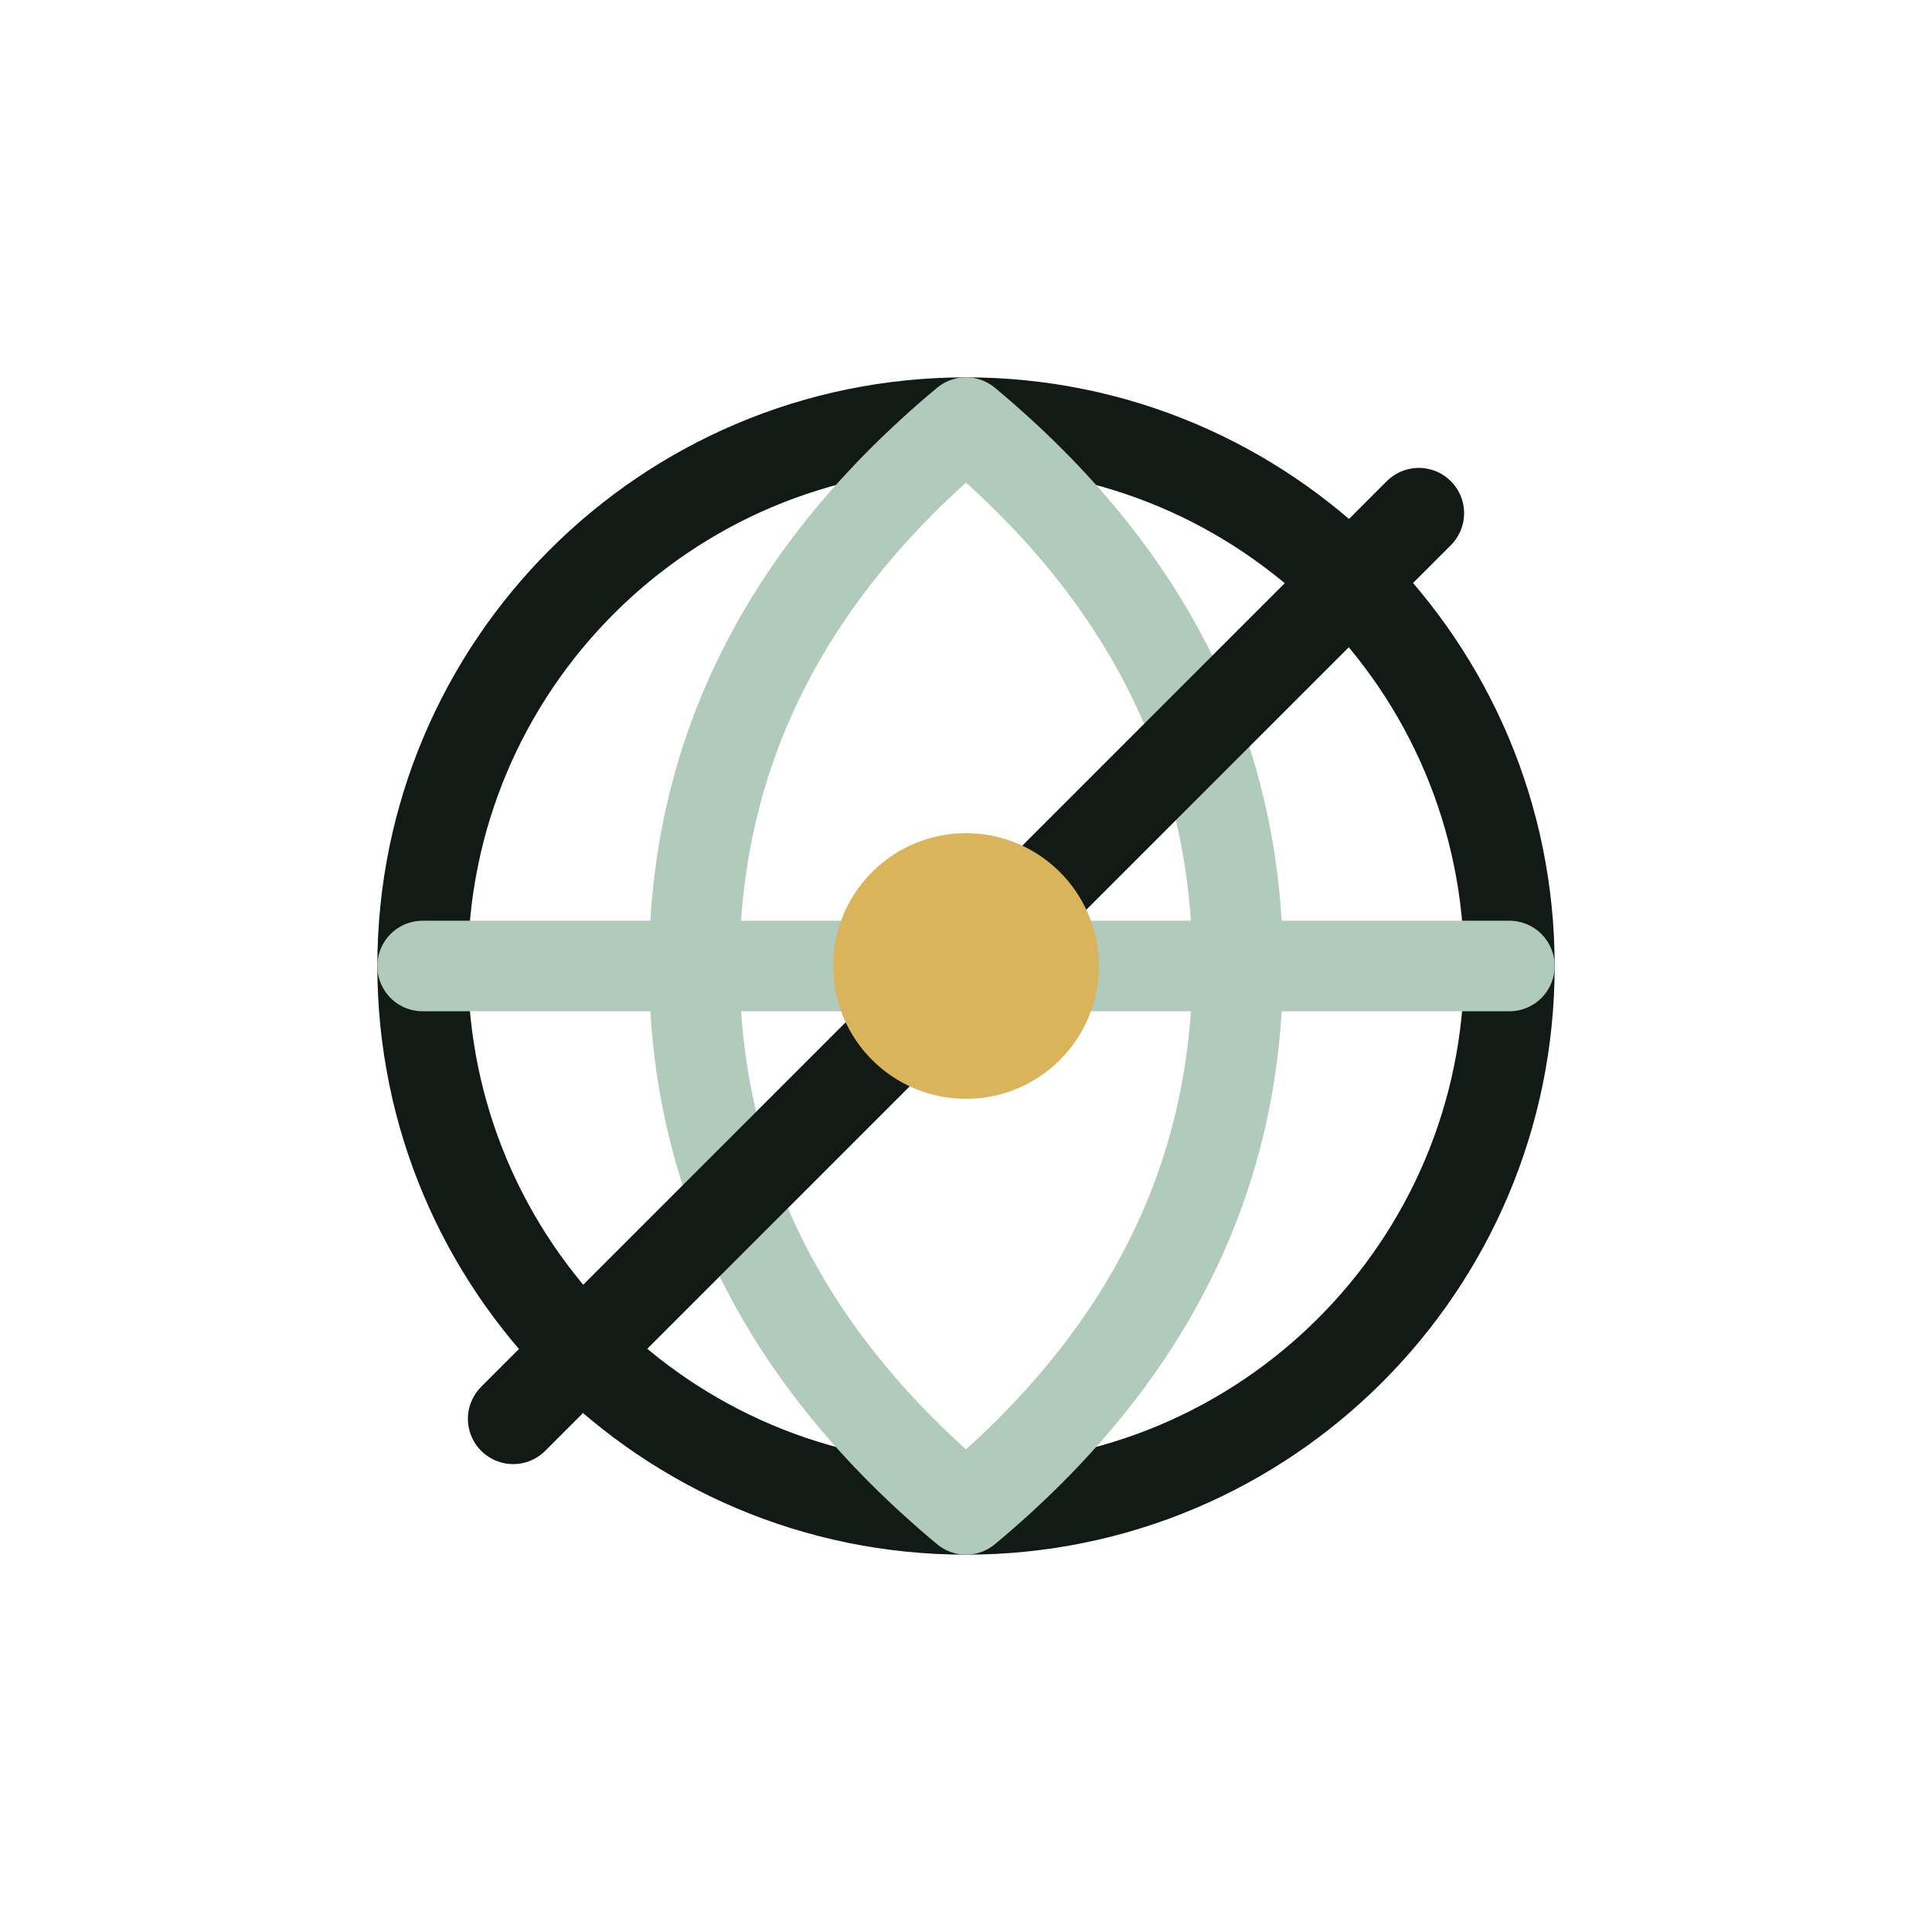
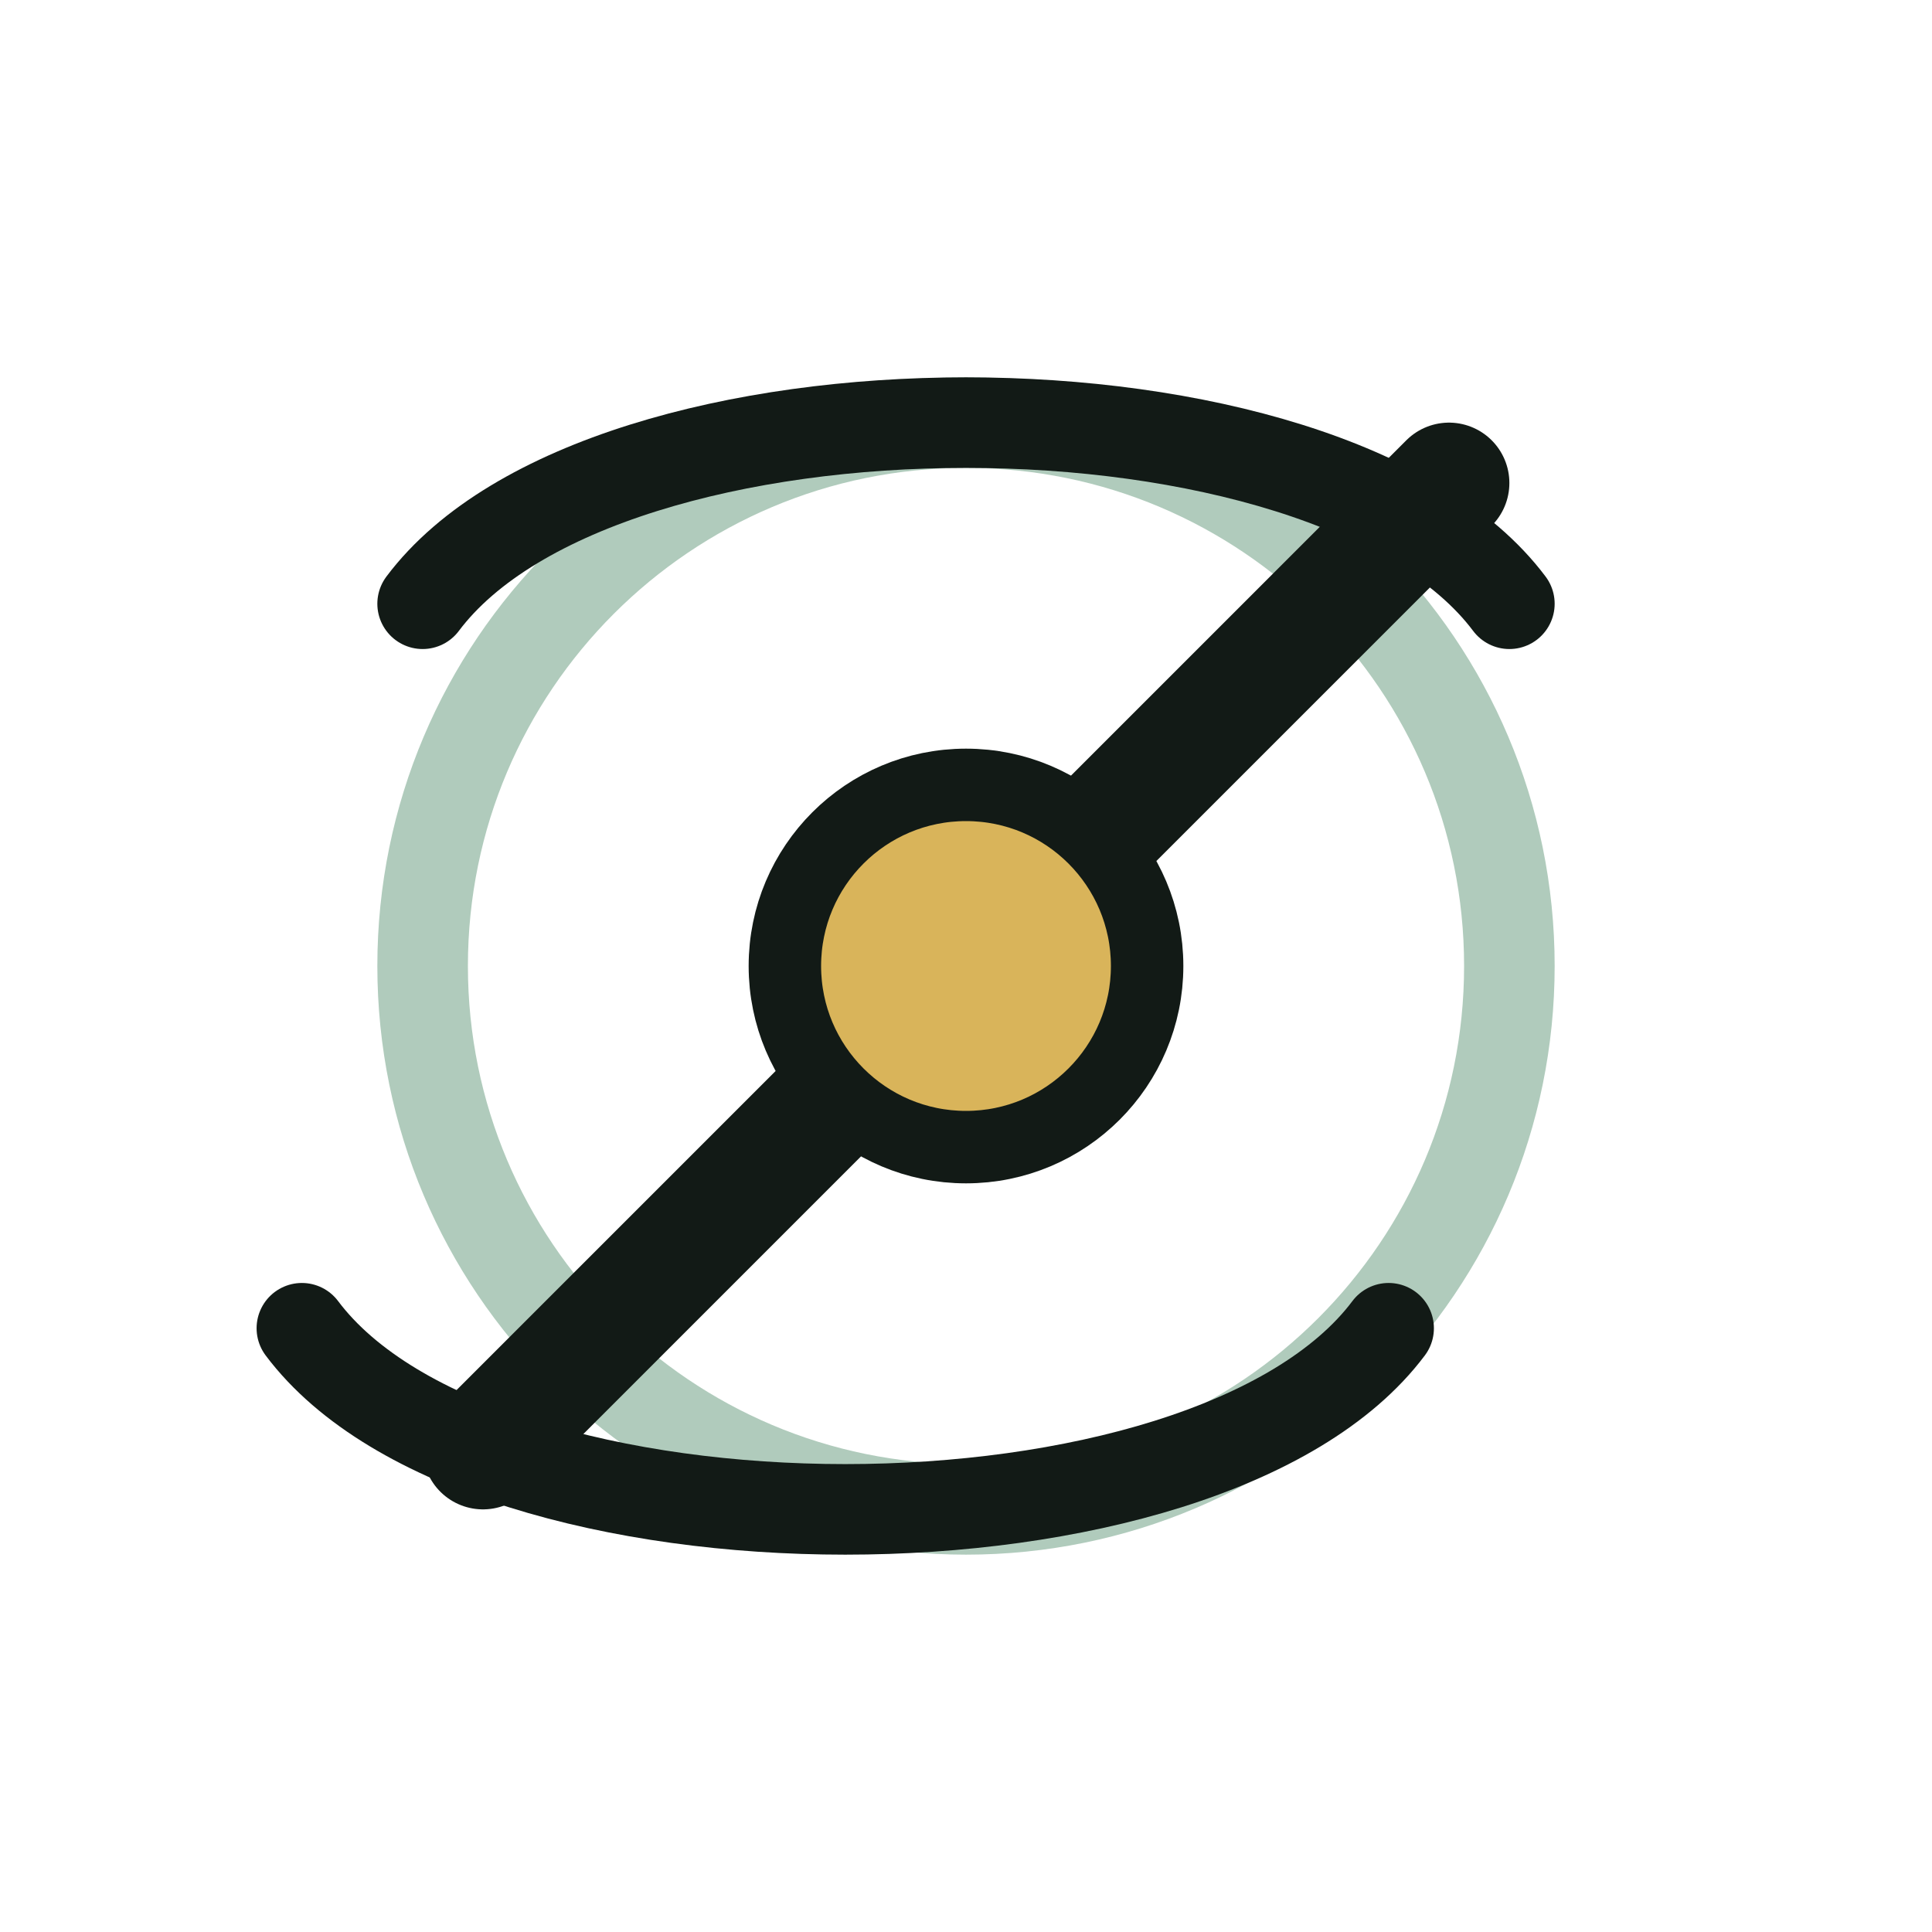
<svg xmlns="http://www.w3.org/2000/svg" viewBox="0 0 32 32" width="32" height="32" fill="none">
-   <circle cx="16" cy="16" r="9" stroke="#121A16" stroke-width="1.5" />
-   <path stroke="#B0CBBC" stroke-width="1.5" stroke-linecap="round" d="M7 16h18M16 7c3 2.5 4.5 5.5 4.5 9s-1.5 6.5-4.5 9M16 7c-3 2.5-4.5 5.5-4.5 9s1.5 6.5 4.5 9" />
-   <path stroke="#121A16" stroke-width="1.5" stroke-linecap="round" d="M8.5 23.5L23.5 8.5" />
-   <circle cx="16" cy="16" r="2.2" fill="#D9B45A" />
+   <circle cx="16" cy="16" r="9" stroke="#B0CBBC" stroke-width="1.5" />
+   <path stroke="#121A16" stroke-width="1.5" stroke-linecap="round" d="M7 10c3-4 15-4 18 0" />
+   <path stroke="#121A16" stroke-width="1.5" stroke-linecap="round" d="M23 22c-3 4-15 4-18 0" />
+   <path stroke="#121A16" stroke-width="2" stroke-linecap="round" d="M8 24l16-16" />
+   <circle cx="16" cy="16" r="3" fill="#D9B45A" stroke="#121A16" stroke-width="1.2" />
</svg>
